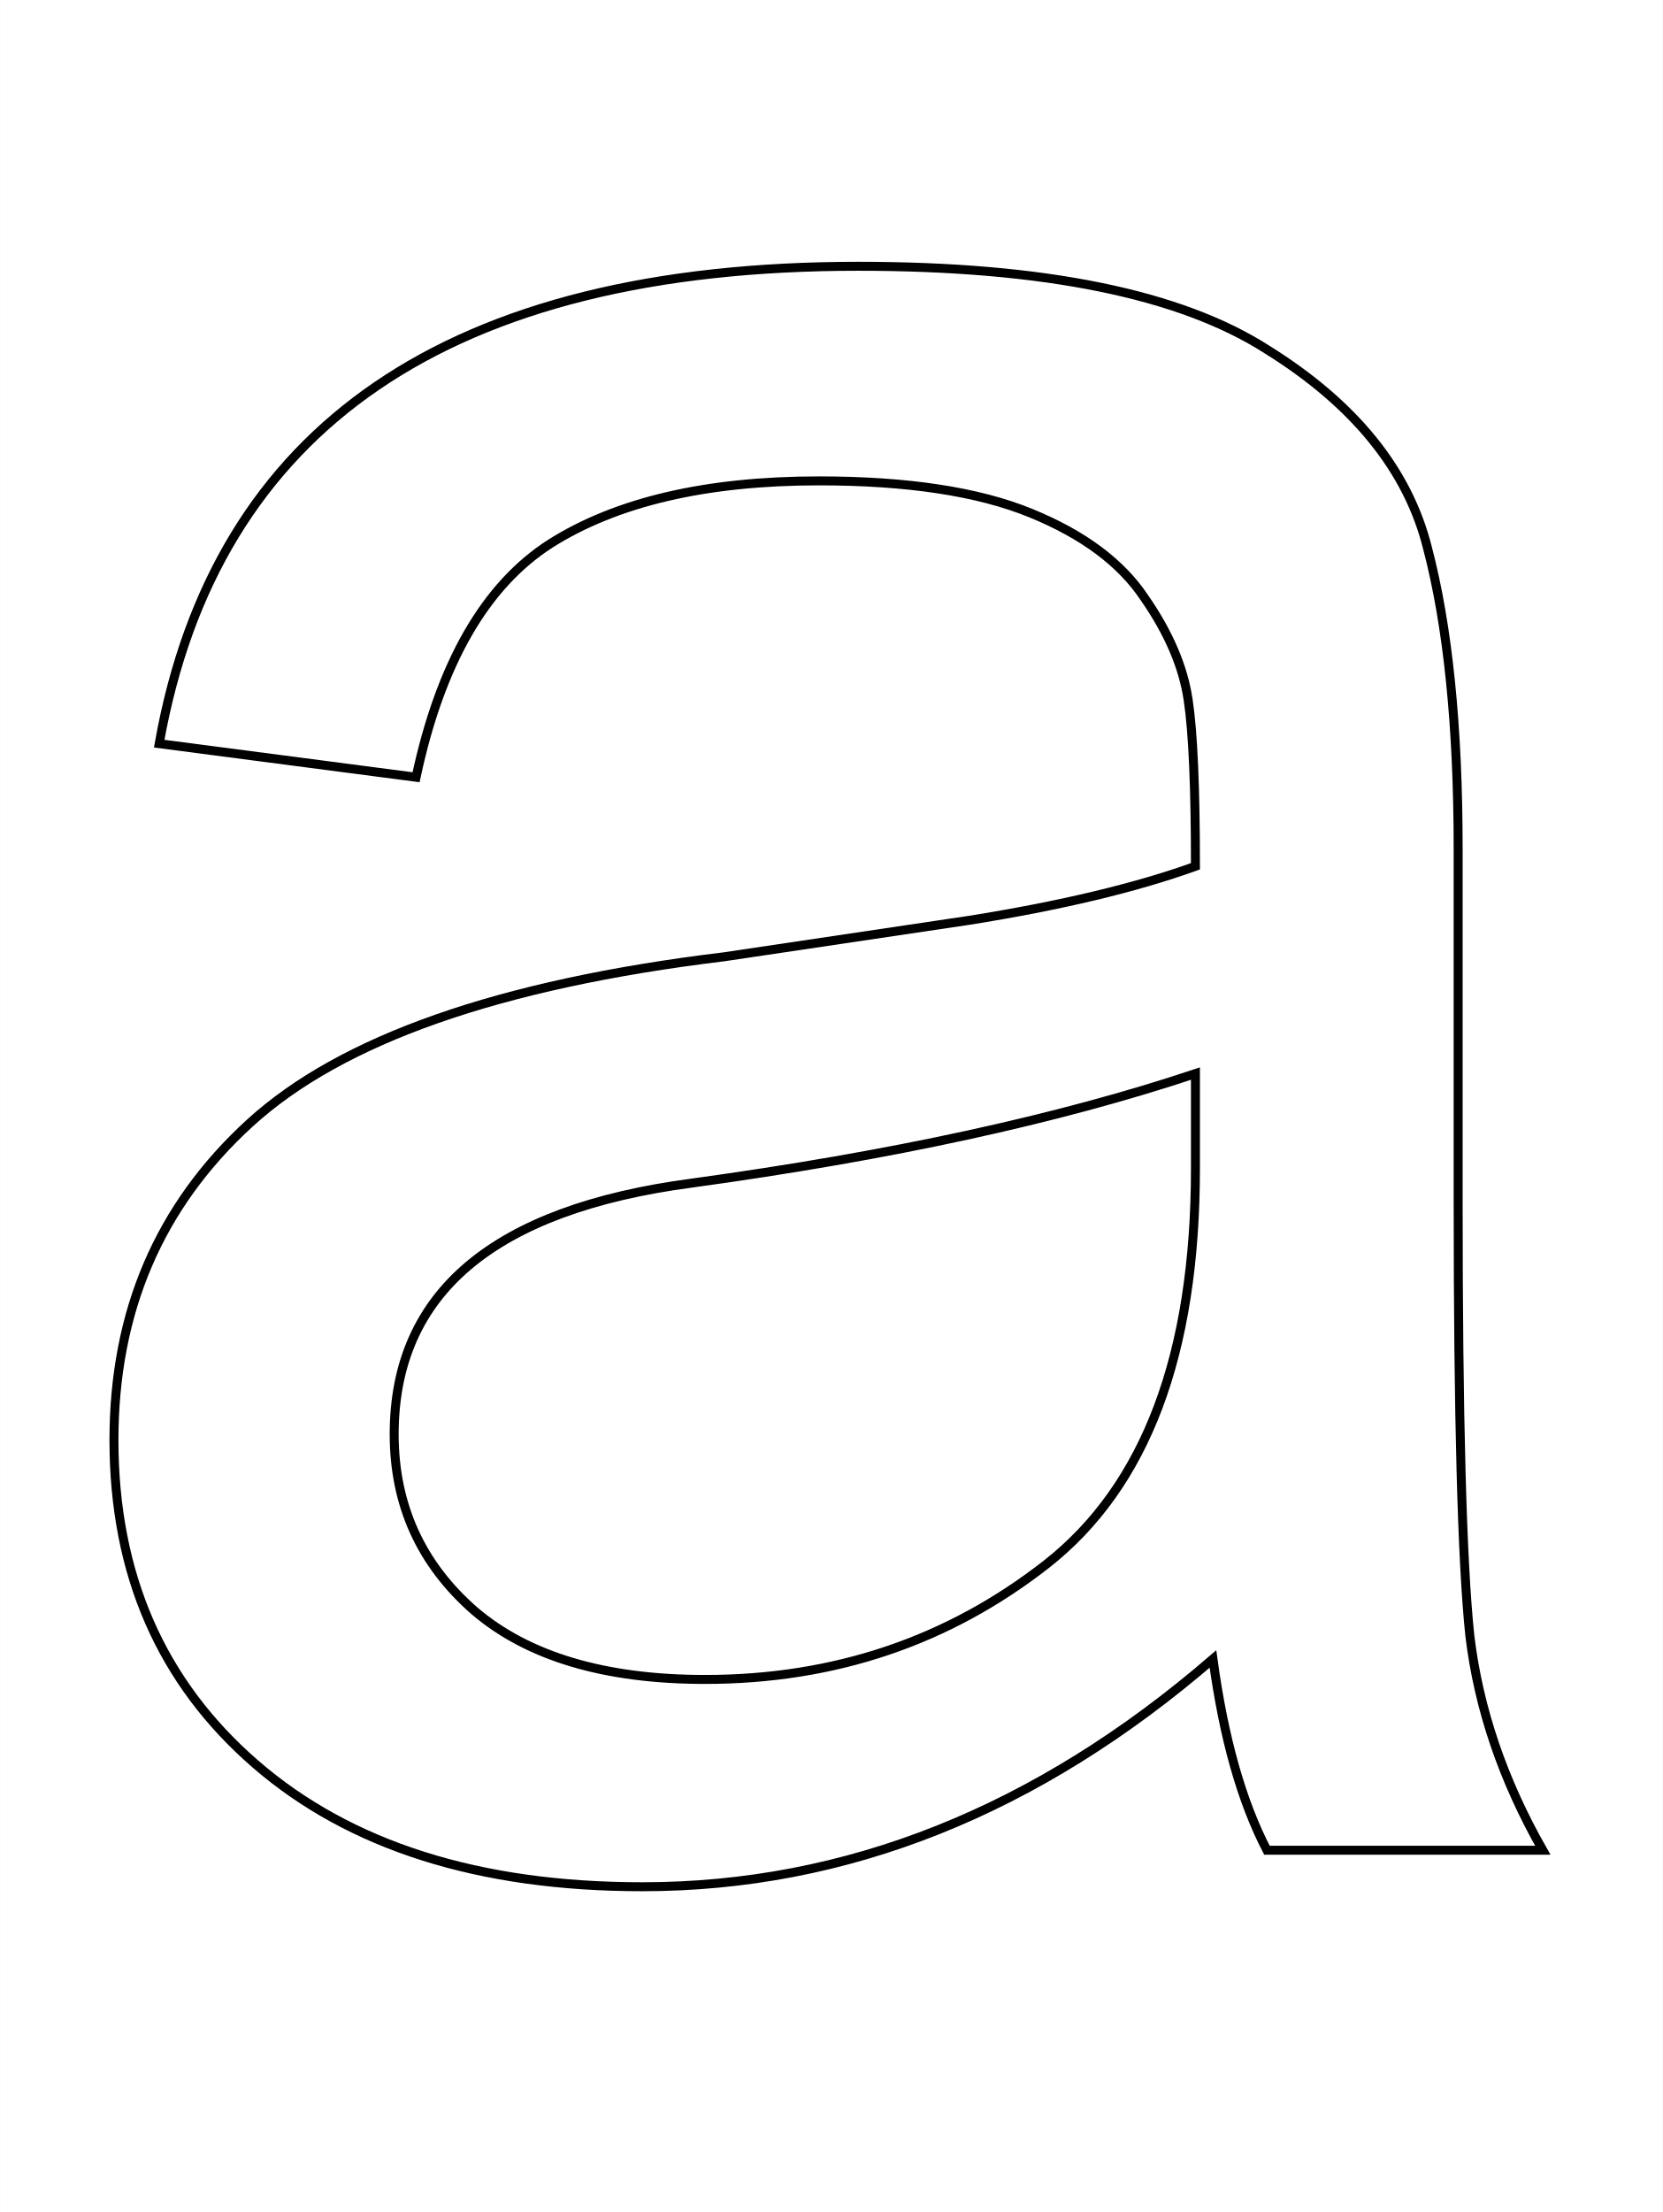
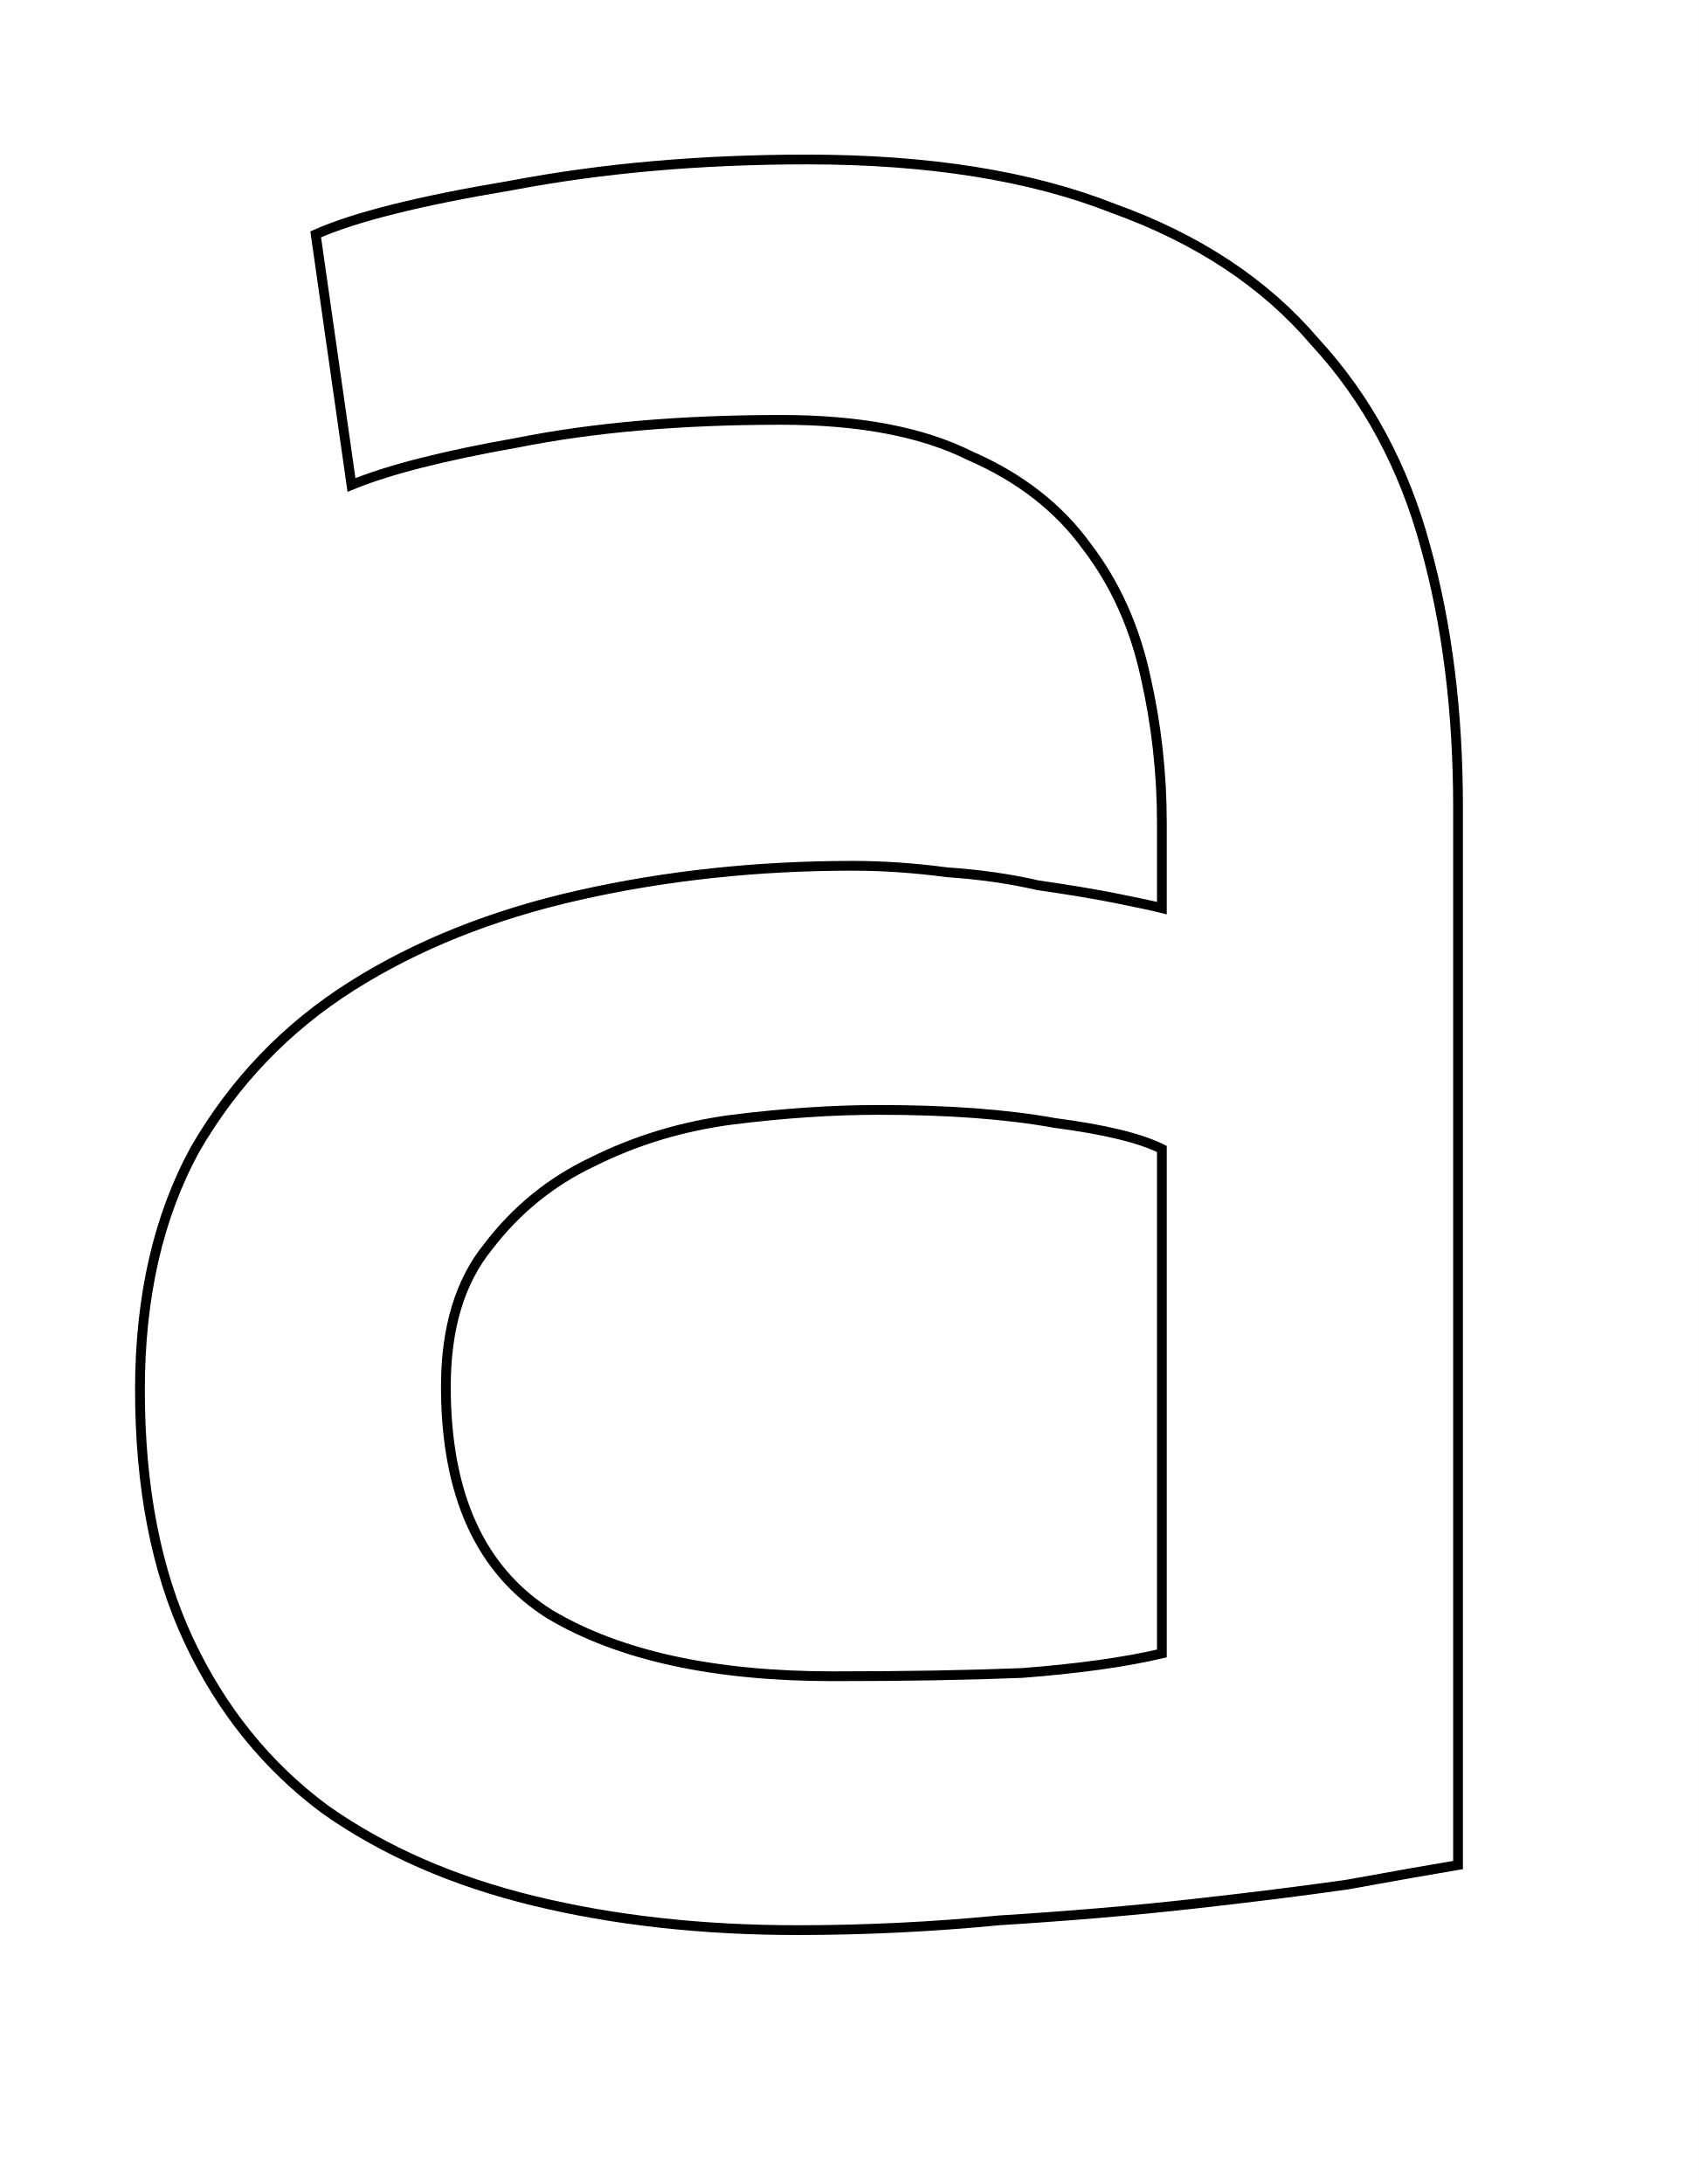
- <svg xmlns="http://www.w3.org/2000/svg" viewBox="0.000 -1267.400 1139.000 1515.200" width="1139" height="1515">
-   <rect x="0.000" y="-1267.400" width="1139.000" height="1515.200" fill="#fff" />
-   <path d="M 1057.000 0.000 L 868.000 0.000 Q 842.000 -50.000 831.000 -131.000 Q 650.000 25.000 440.000 25.000 Q 272.000 25.000 175.000 -59.000 Q 78.000 -143.000 78.000 -281.000 Q 78.000 -413.000 171.000 -498.000 Q 265.000 -584.000 496.000 -612.000 L 664.000 -637.000 Q 758.000 -652.000 819.000 -674.000 Q 819.000 -755.000 814.000 -788.000 Q 809.000 -822.000 784.000 -858.000 Q 760.000 -894.000 706.000 -916.000 Q 652.000 -938.000 561.000 -938.000 Q 445.000 -938.000 377.000 -895.000 Q 310.000 -852.000 285.000 -735.000 L 109.000 -758.000 Q 138.000 -921.000 258.000 -1003.000 Q 378.000 -1085.000 588.000 -1085.000 Q 779.000 -1085.000 868.000 -1028.000 Q 958.000 -972.000 978.000 -892.000 Q 999.000 -812.000 999.000 -686.000 L 999.000 -444.000 Q 999.000 -223.000 1007.000 -147.000 Q 1016.000 -72.000 1057.000 0.000 Z M 819.000 -467.000 L 819.000 -532.000 Q 678.000 -485.000 474.000 -457.000 Q 270.000 -430.000 270.000 -285.000 Q 270.000 -212.000 325.000 -164.000 Q 380.000 -117.000 483.000 -117.000 Q 616.000 -117.000 717.000 -196.000 Q 819.000 -276.000 819.000 -467.000 Z" fill="none" stroke="#000" stroke-width="6.144" />
+ <svg xmlns="http://www.w3.org/2000/svg" viewBox="0.000 -582.000 522.000 671.000" width="522" height="671">
+   <rect x="0.000" y="-582.000" width="522.000" height="671.000" fill="#fff" />
+   <path d="M 256.000 -67.000 Q 289.000 -67.000 314.000 -68.000 Q 340.000 -70.000 357.000 -74.000 L 357.000 -229.000 Q 347.000 -234.000 324.000 -237.000 Q 302.000 -241.000 270.000 -241.000 Q 249.000 -241.000 225.000 -238.000 Q 202.000 -235.000 182.000 -225.000 Q 163.000 -216.000 150.000 -199.000 Q 137.000 -183.000 137.000 -156.000 Q 137.000 -106.000 169.000 -86.000 Q 201.000 -67.000 256.000 -67.000 Z M 248.000 -533.000 Q 304.000 -533.000 342.000 -518.000 Q 381.000 -504.000 404.000 -477.000 Q 428.000 -451.000 438.000 -414.000 Q 448.000 -378.000 448.000 -334.000 L 448.000 -9.000 Q 436.000 -7.000 414.000 -3.000 Q 393.000 0.000 366.000 3.000 Q 339.000 6.000 307.000 8.000 Q 276.000 11.000 245.000 11.000 Q 201.000 11.000 164.000 2.000 Q 127.000 -7.000 100.000 -26.000 Q 73.000 -46.000 58.000 -78.000 Q 43.000 -110.000 43.000 -155.000 Q 43.000 -198.000 60.000 -229.000 Q 78.000 -260.000 108.000 -279.000 Q 138.000 -298.000 178.000 -307.000 Q 218.000 -316.000 262.000 -316.000 Q 276.000 -316.000 291.000 -314.000 Q 306.000 -313.000 319.000 -310.000 Q 333.000 -308.000 343.000 -306.000 Q 353.000 -304.000 357.000 -303.000 L 357.000 -329.000 Q 357.000 -352.000 352.000 -374.000 Q 347.000 -397.000 334.000 -414.000 Q 321.000 -432.000 298.000 -442.000 Q 276.000 -453.000 240.000 -453.000 Q 194.000 -453.000 159.000 -446.000 Q 125.000 -440.000 108.000 -433.000 L 97.000 -510.000 Q 115.000 -518.000 157.000 -525.000 Q 199.000 -533.000 248.000 -533.000 Z" fill="none" stroke="#000" stroke-width="3.000" />
</svg>
